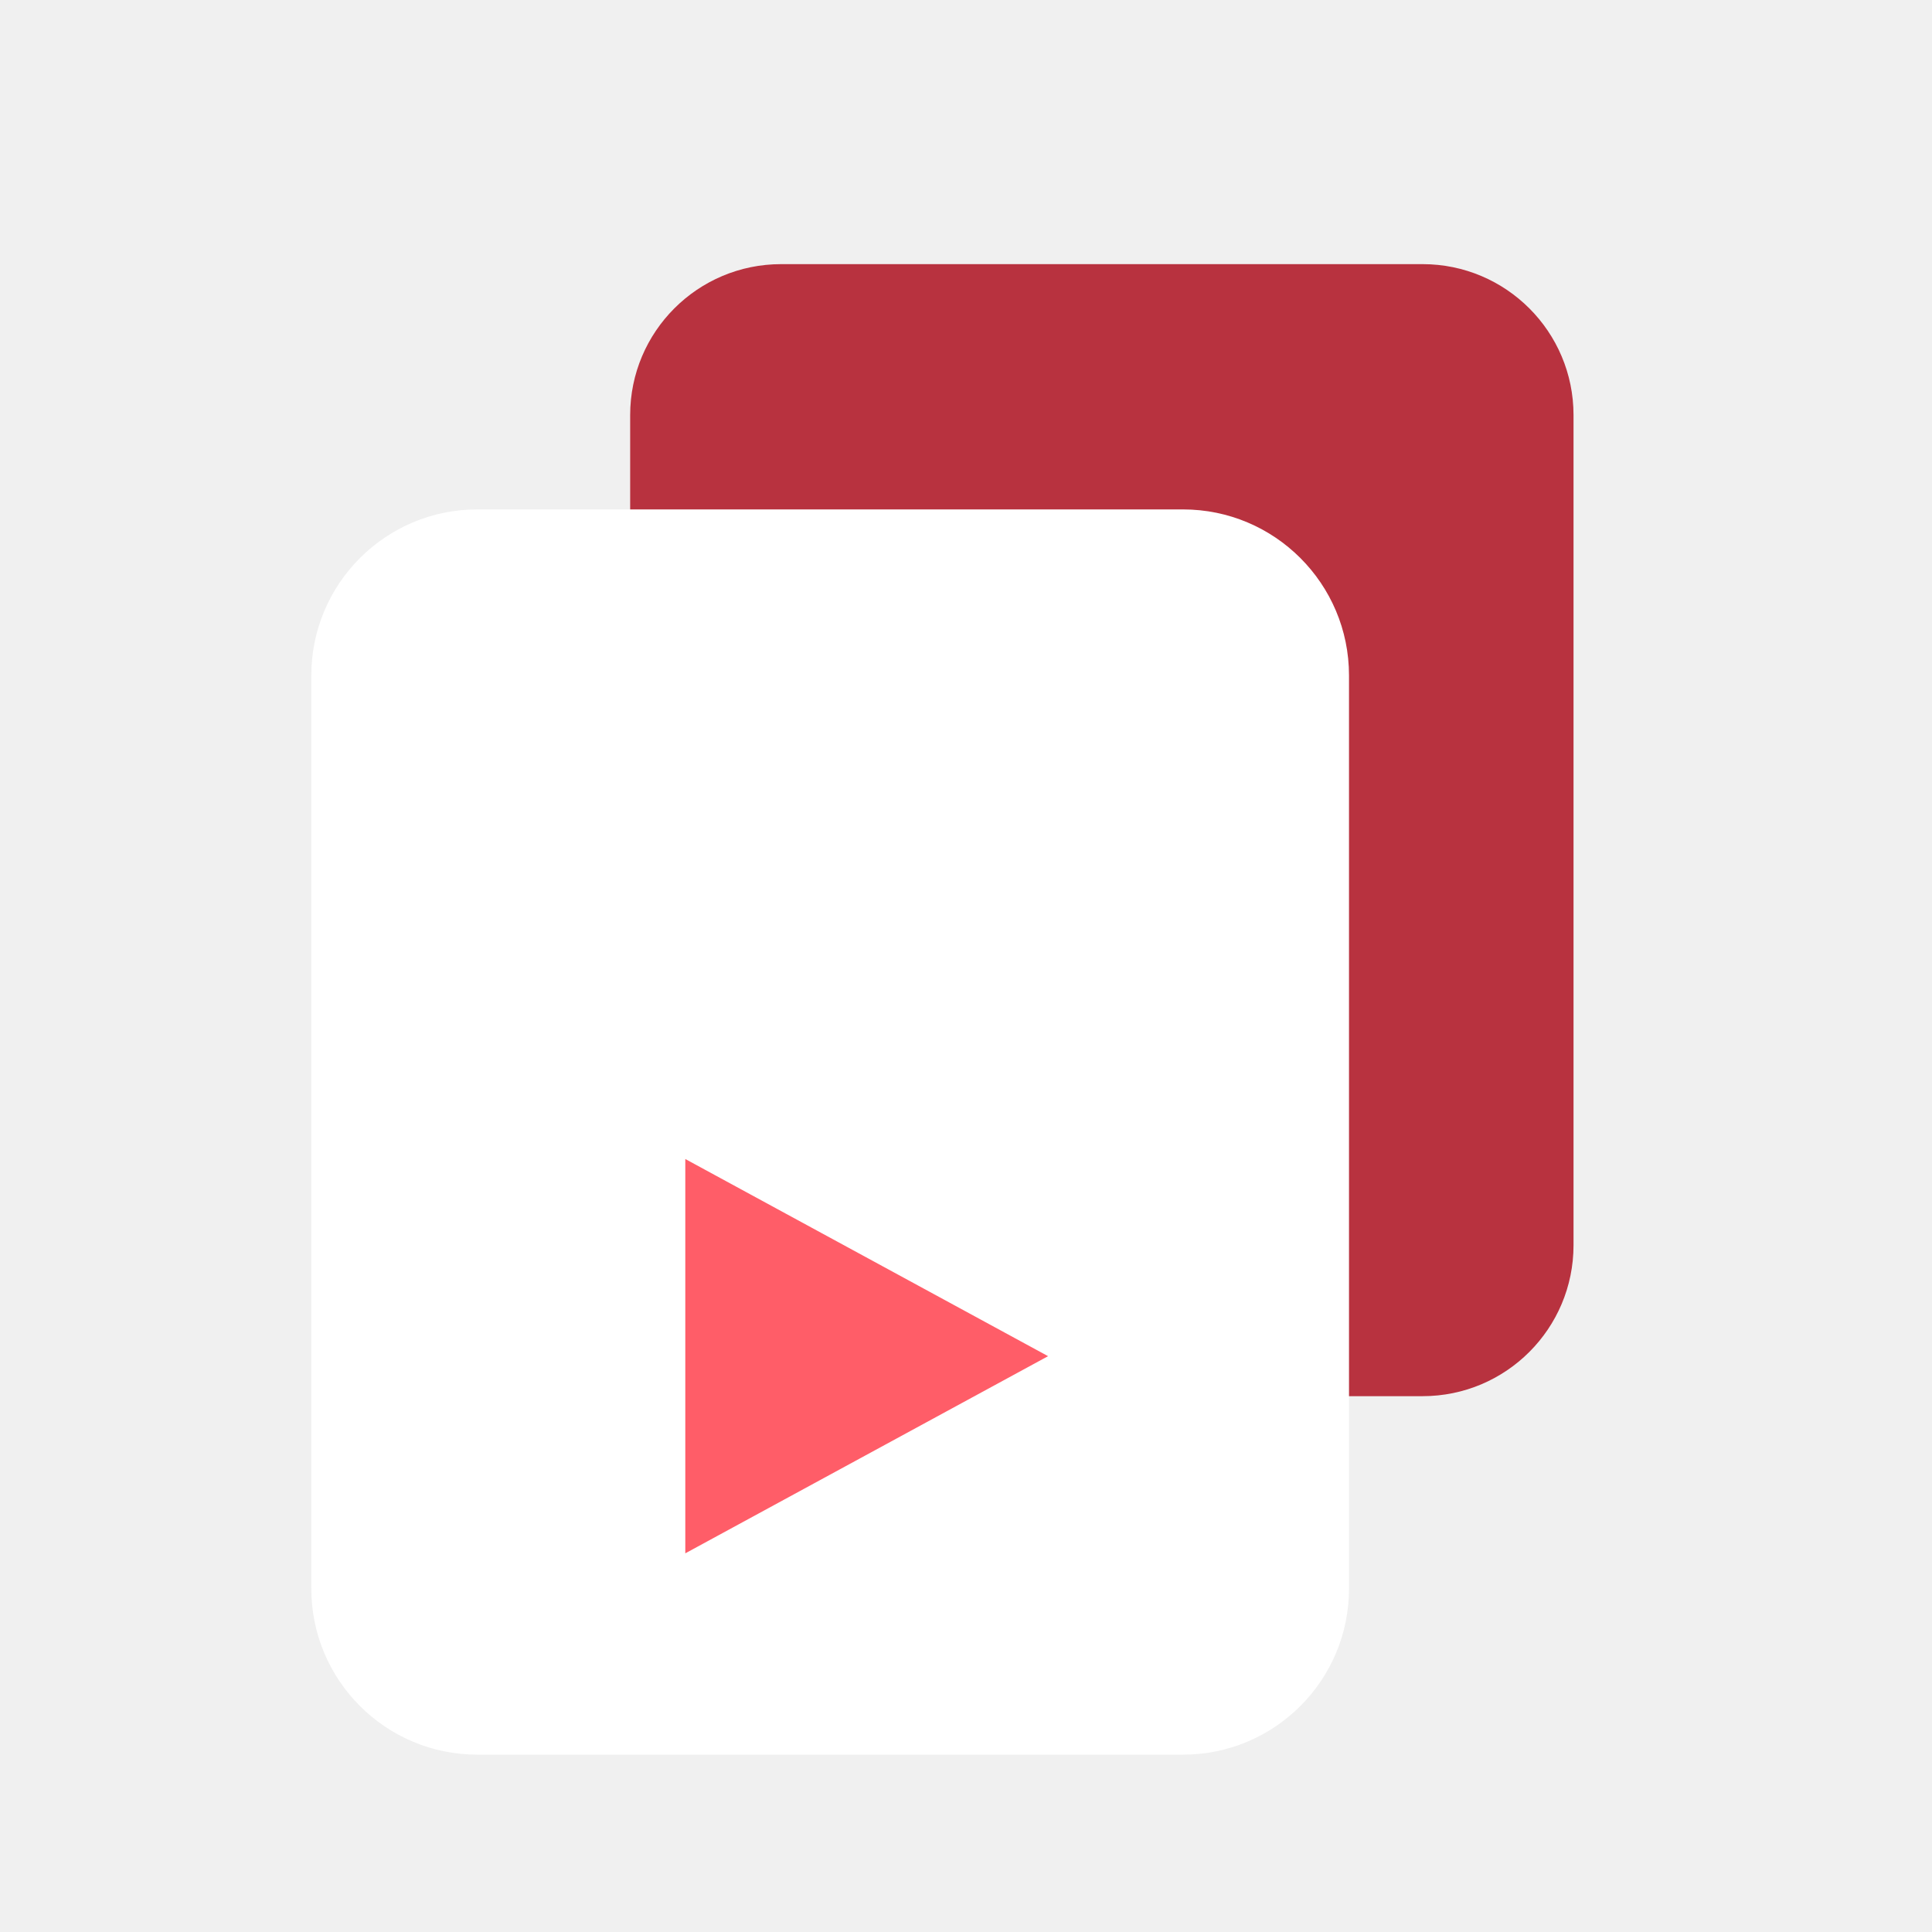
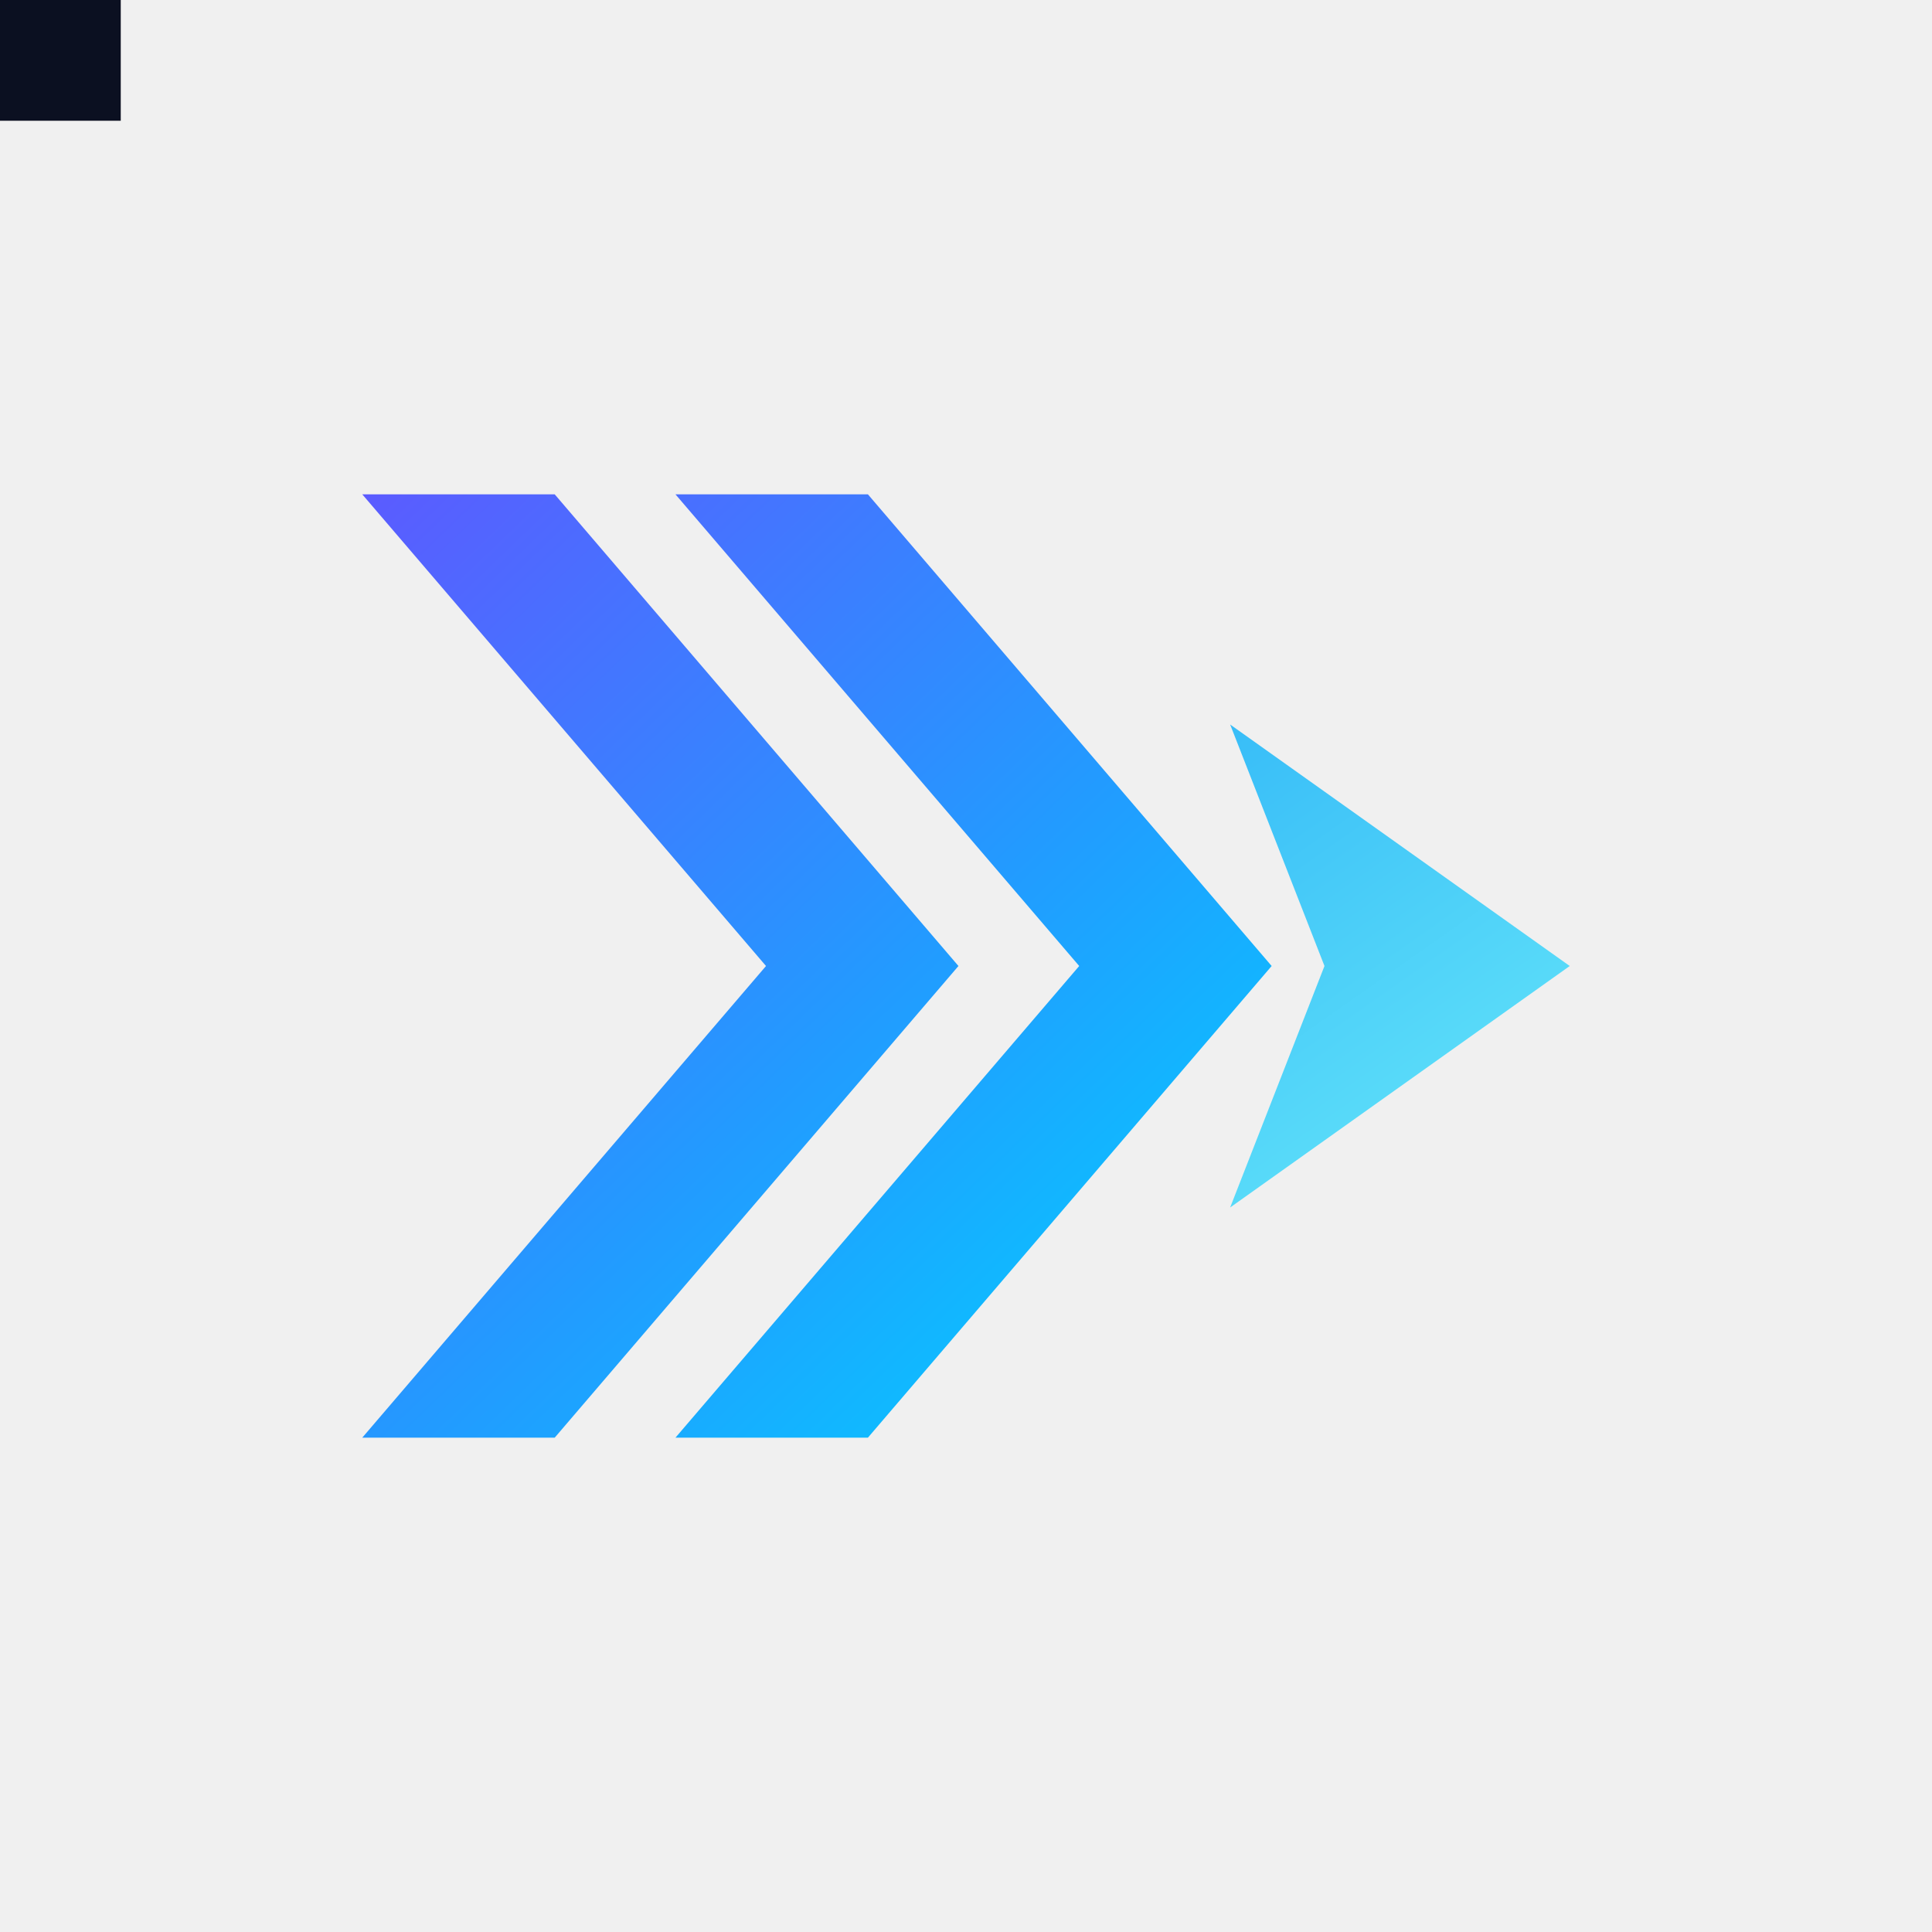
- <svg xmlns="http://www.w3.org/2000/svg" viewBox="0 0 1024 1024">
-   <path fill="#B8323F" fill-opacity="1" d="M414.000,140.000 H754.000 A80.000,80.000 0 0 1 834.000,220.000 V660.000 A80.000,80.000 0 0 1 754.000,740.000 H414.000 A80.000,80.000 0 0 1 334.000,660.000 V220.000 A80.000,80.000 0 0 1 414.000,140.000 Z" />
-   <path fill="#FFFFFF" d="M253.000,270.000 H627.000 A88.000,88.000 0 0 1 715.000,358.000 V842.000 A88.000,88.000 0 0 1 627.000,930.000 H253.000 A88.000,88.000 0 0 1 165.000,842.000 V358.000 A88.000,88.000 0 0 1 253.000,270.000 Z" />
-   <path fill="#FF5D68" d="M363.220,614.300 L363.220,823.300 L555.500,718.800 Z" />
+ <svg xmlns="http://www.w3.org/2000/svg" viewBox="0 0 1024 1024" width="64" height="64">
+   <defs>
+     <linearGradient id="electricGrad" x1="192" y1="262" x2="674" y2="762" gradientUnits="userSpaceOnUse">
+       <stop offset="0%" stop-color="#5B5BFF" />
+       <stop offset="55%" stop-color="#229BFF" />
+       <stop offset="100%" stop-color="#00D4FF" />
+     </linearGradient>
+     <linearGradient id="sparkGrad" x1="652" y1="384" x2="832" y2="640" gradientUnits="userSpaceOnUse">
+       <stop offset="0%" stop-color="#38BDF8" />
+       <stop offset="100%" stop-color="#67E8F9" />
+     </linearGradient>
+   </defs>
+   <rect width="64" height="64" fill="#0B1021" />
+   <path d="M192,262 L294,262 L508,512 L294,762 L192,762 L406,512 Z" fill="url(#electricGrad)" />
+   <path d="M358,262 L460,262 L674,512 L460,762 L358,762 L572,512 Z" fill="url(#electricGrad)" />
+   <path d="M652,384 L832,512 L652,640 L702,512 Z" fill="url(#sparkGrad)" />
</svg>
